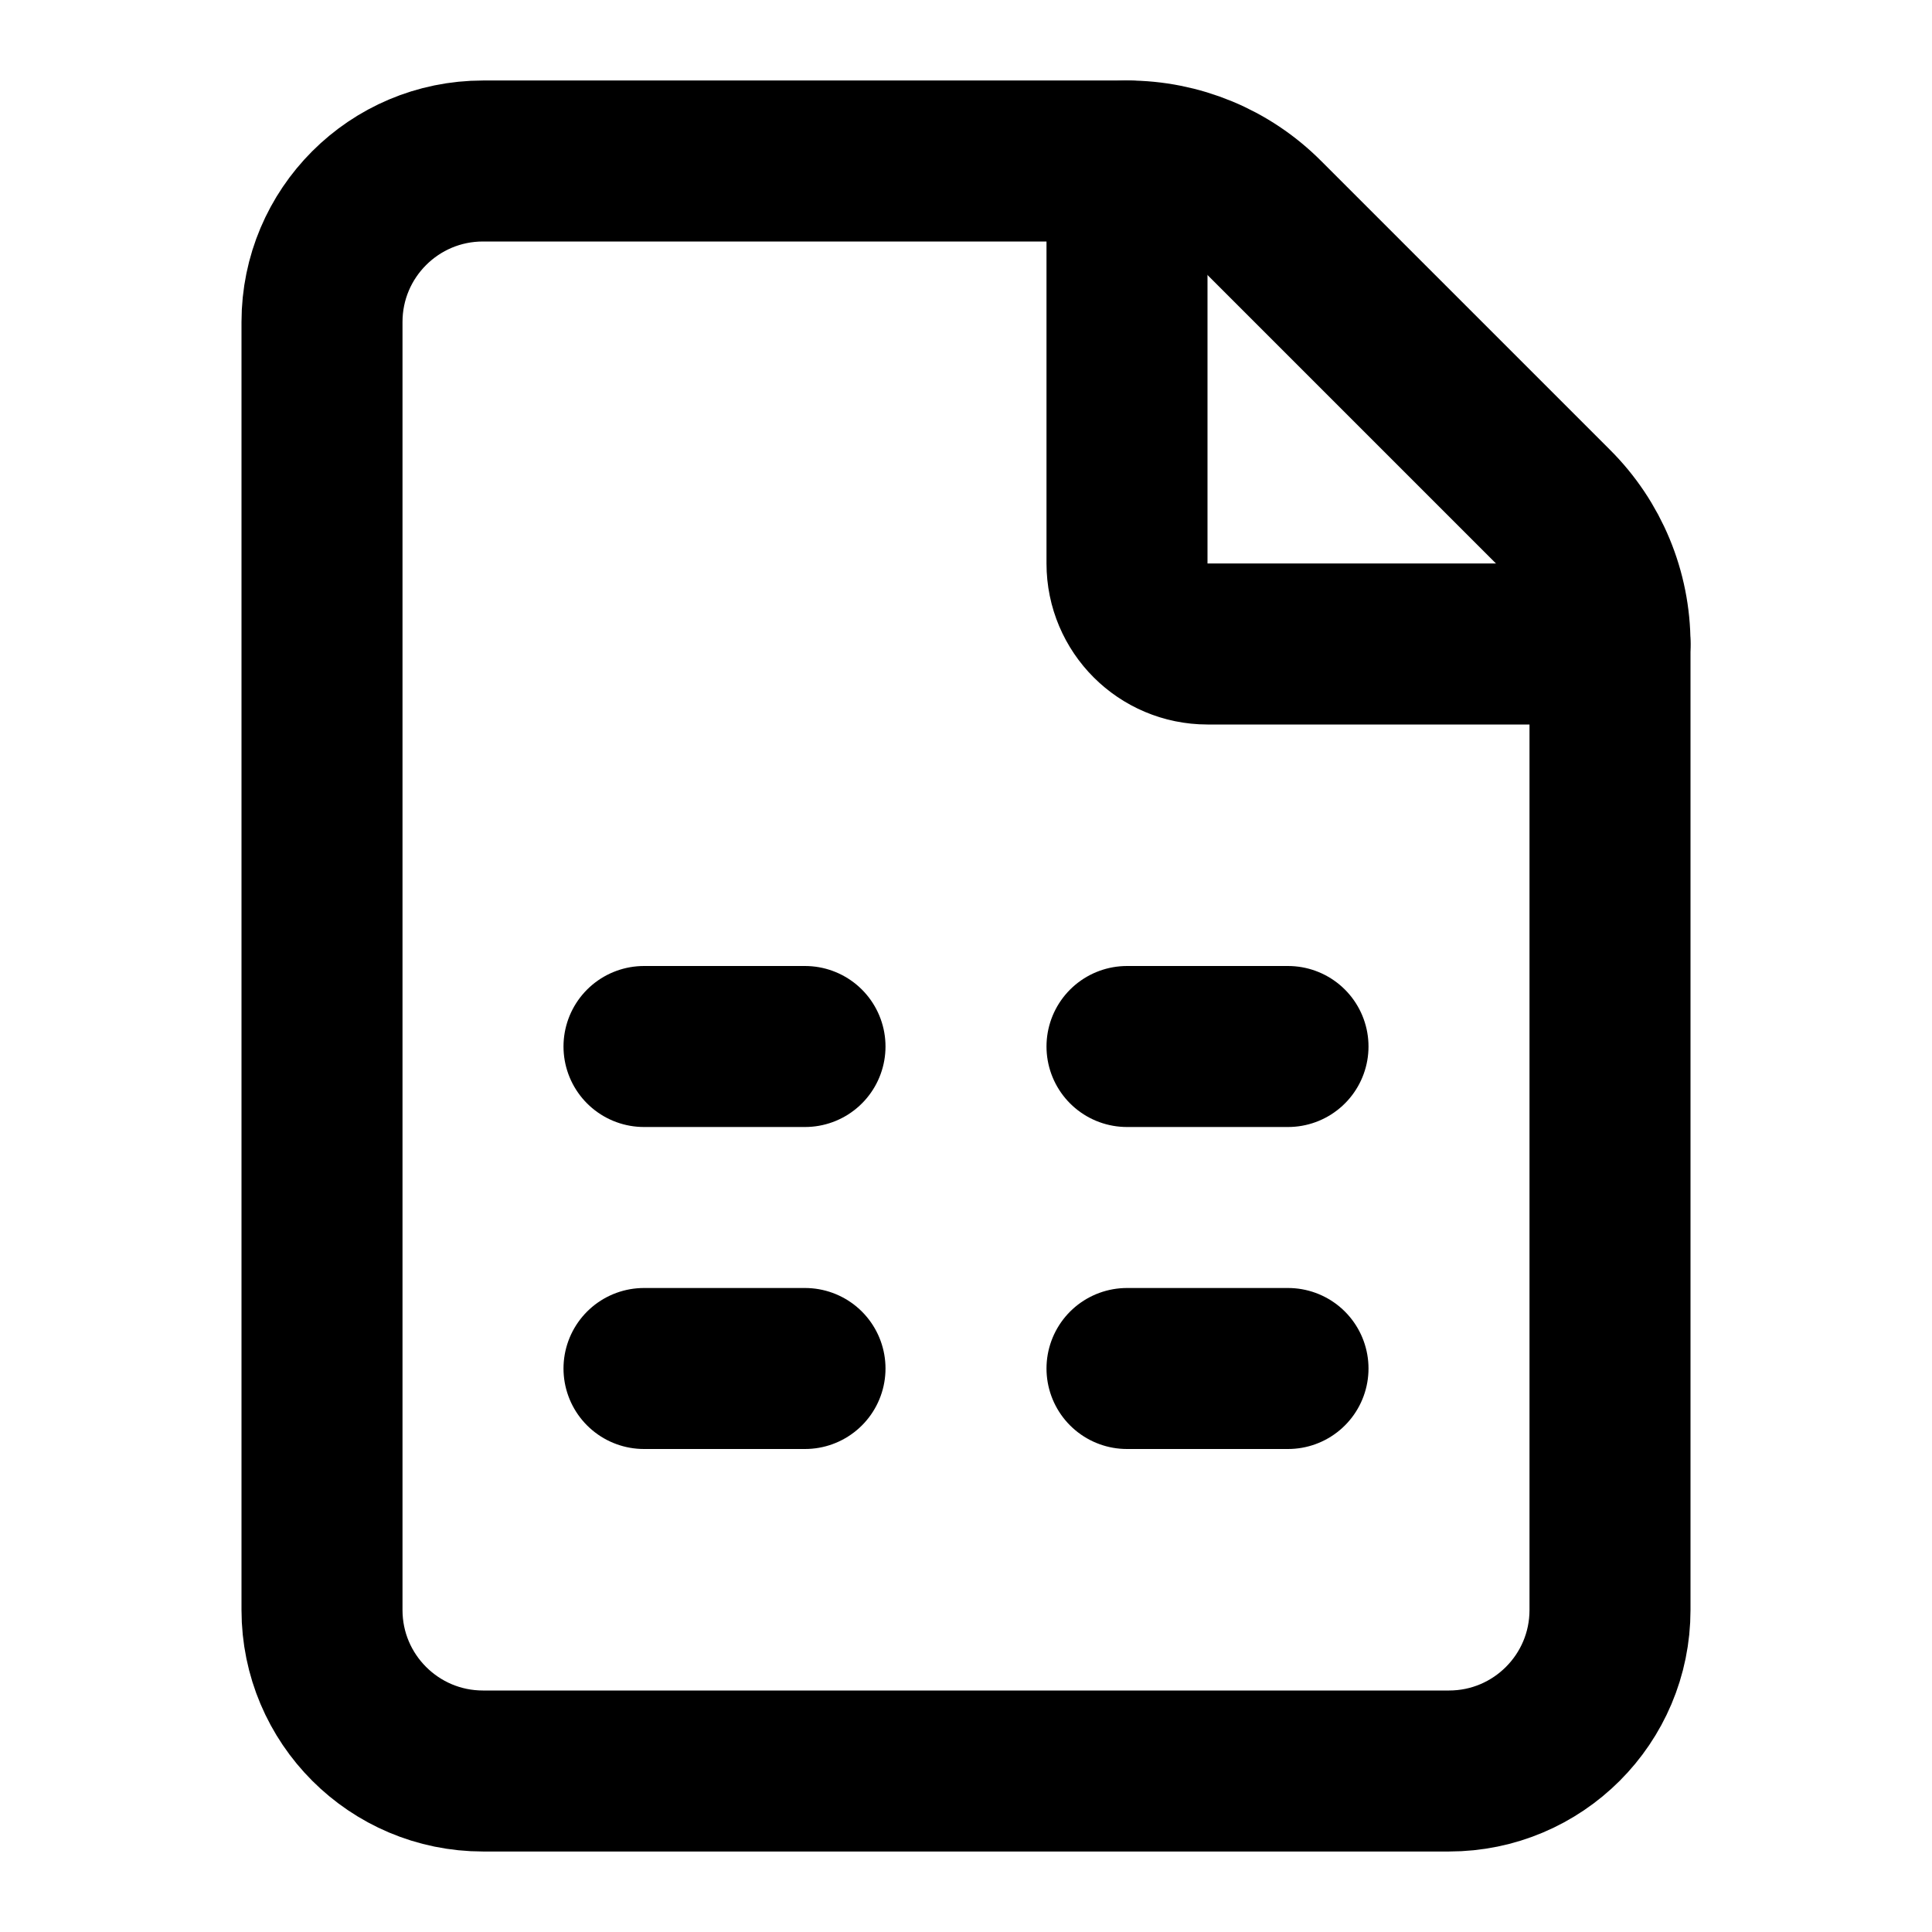
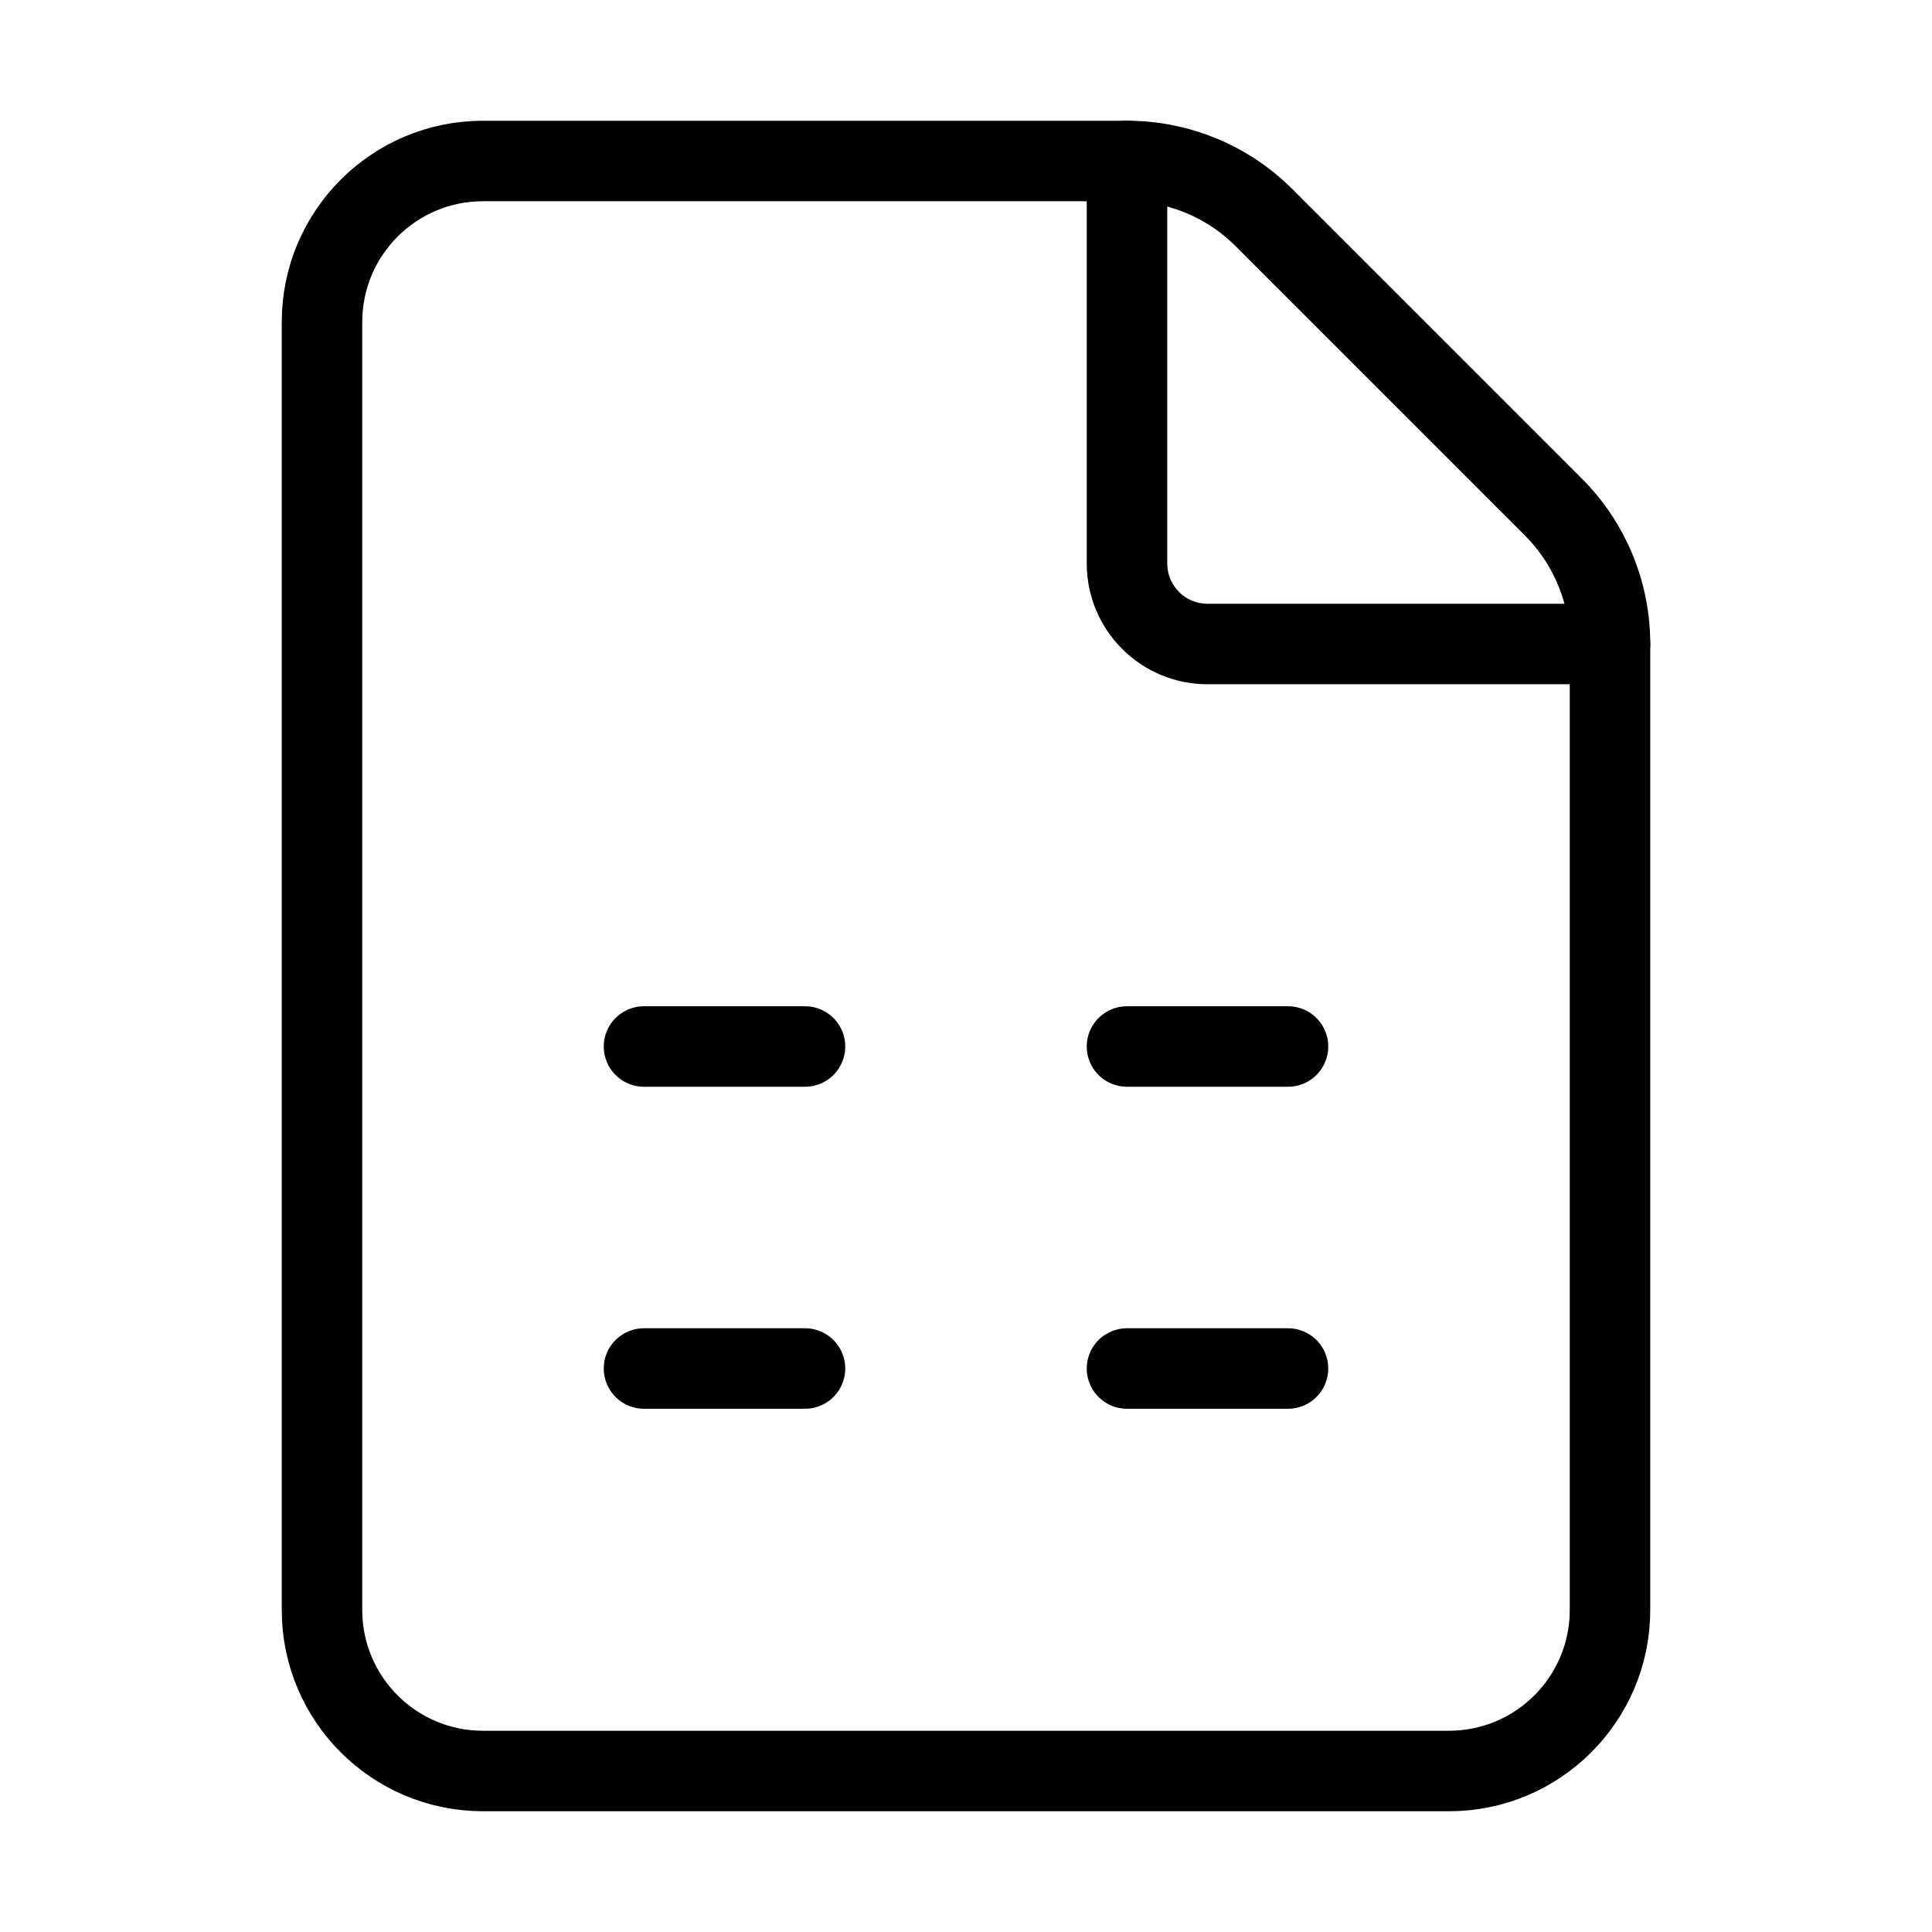
- <svg xmlns="http://www.w3.org/2000/svg" width="24" height="24" viewBox="0 0 24 24" fill="none" stroke="currentColor" stroke-width="2.0" stroke-linecap="round" stroke-linejoin="round" class="lucide lucide-file-spreadsheet-icon lucide-file-spreadsheet">
+ <svg xmlns="http://www.w3.org/2000/svg" width="24" height="24" viewBox="0 0 24 24" fill="none" stroke="currentColor" stroke-width="1.0" stroke-linecap="round" stroke-linejoin="round" class="lucide lucide-file-spreadsheet-icon lucide-file-spreadsheet">
  <path d="M6 22a2 2 0 0 1-2-2V4a2 2 0 0 1 2-2h8a2.4 2.4 0 0 1 1.704.706l3.588 3.588A2.4 2.4 0 0 1 20 8v12a2 2 0 0 1-2 2z" />
  <path d="M14 2v5a1 1 0 0 0 1 1h5" />
  <path d="M8 13h2" />
  <path d="M14 13h2" />
  <path d="M8 17h2" />
  <path d="M14 17h2" />
</svg>
